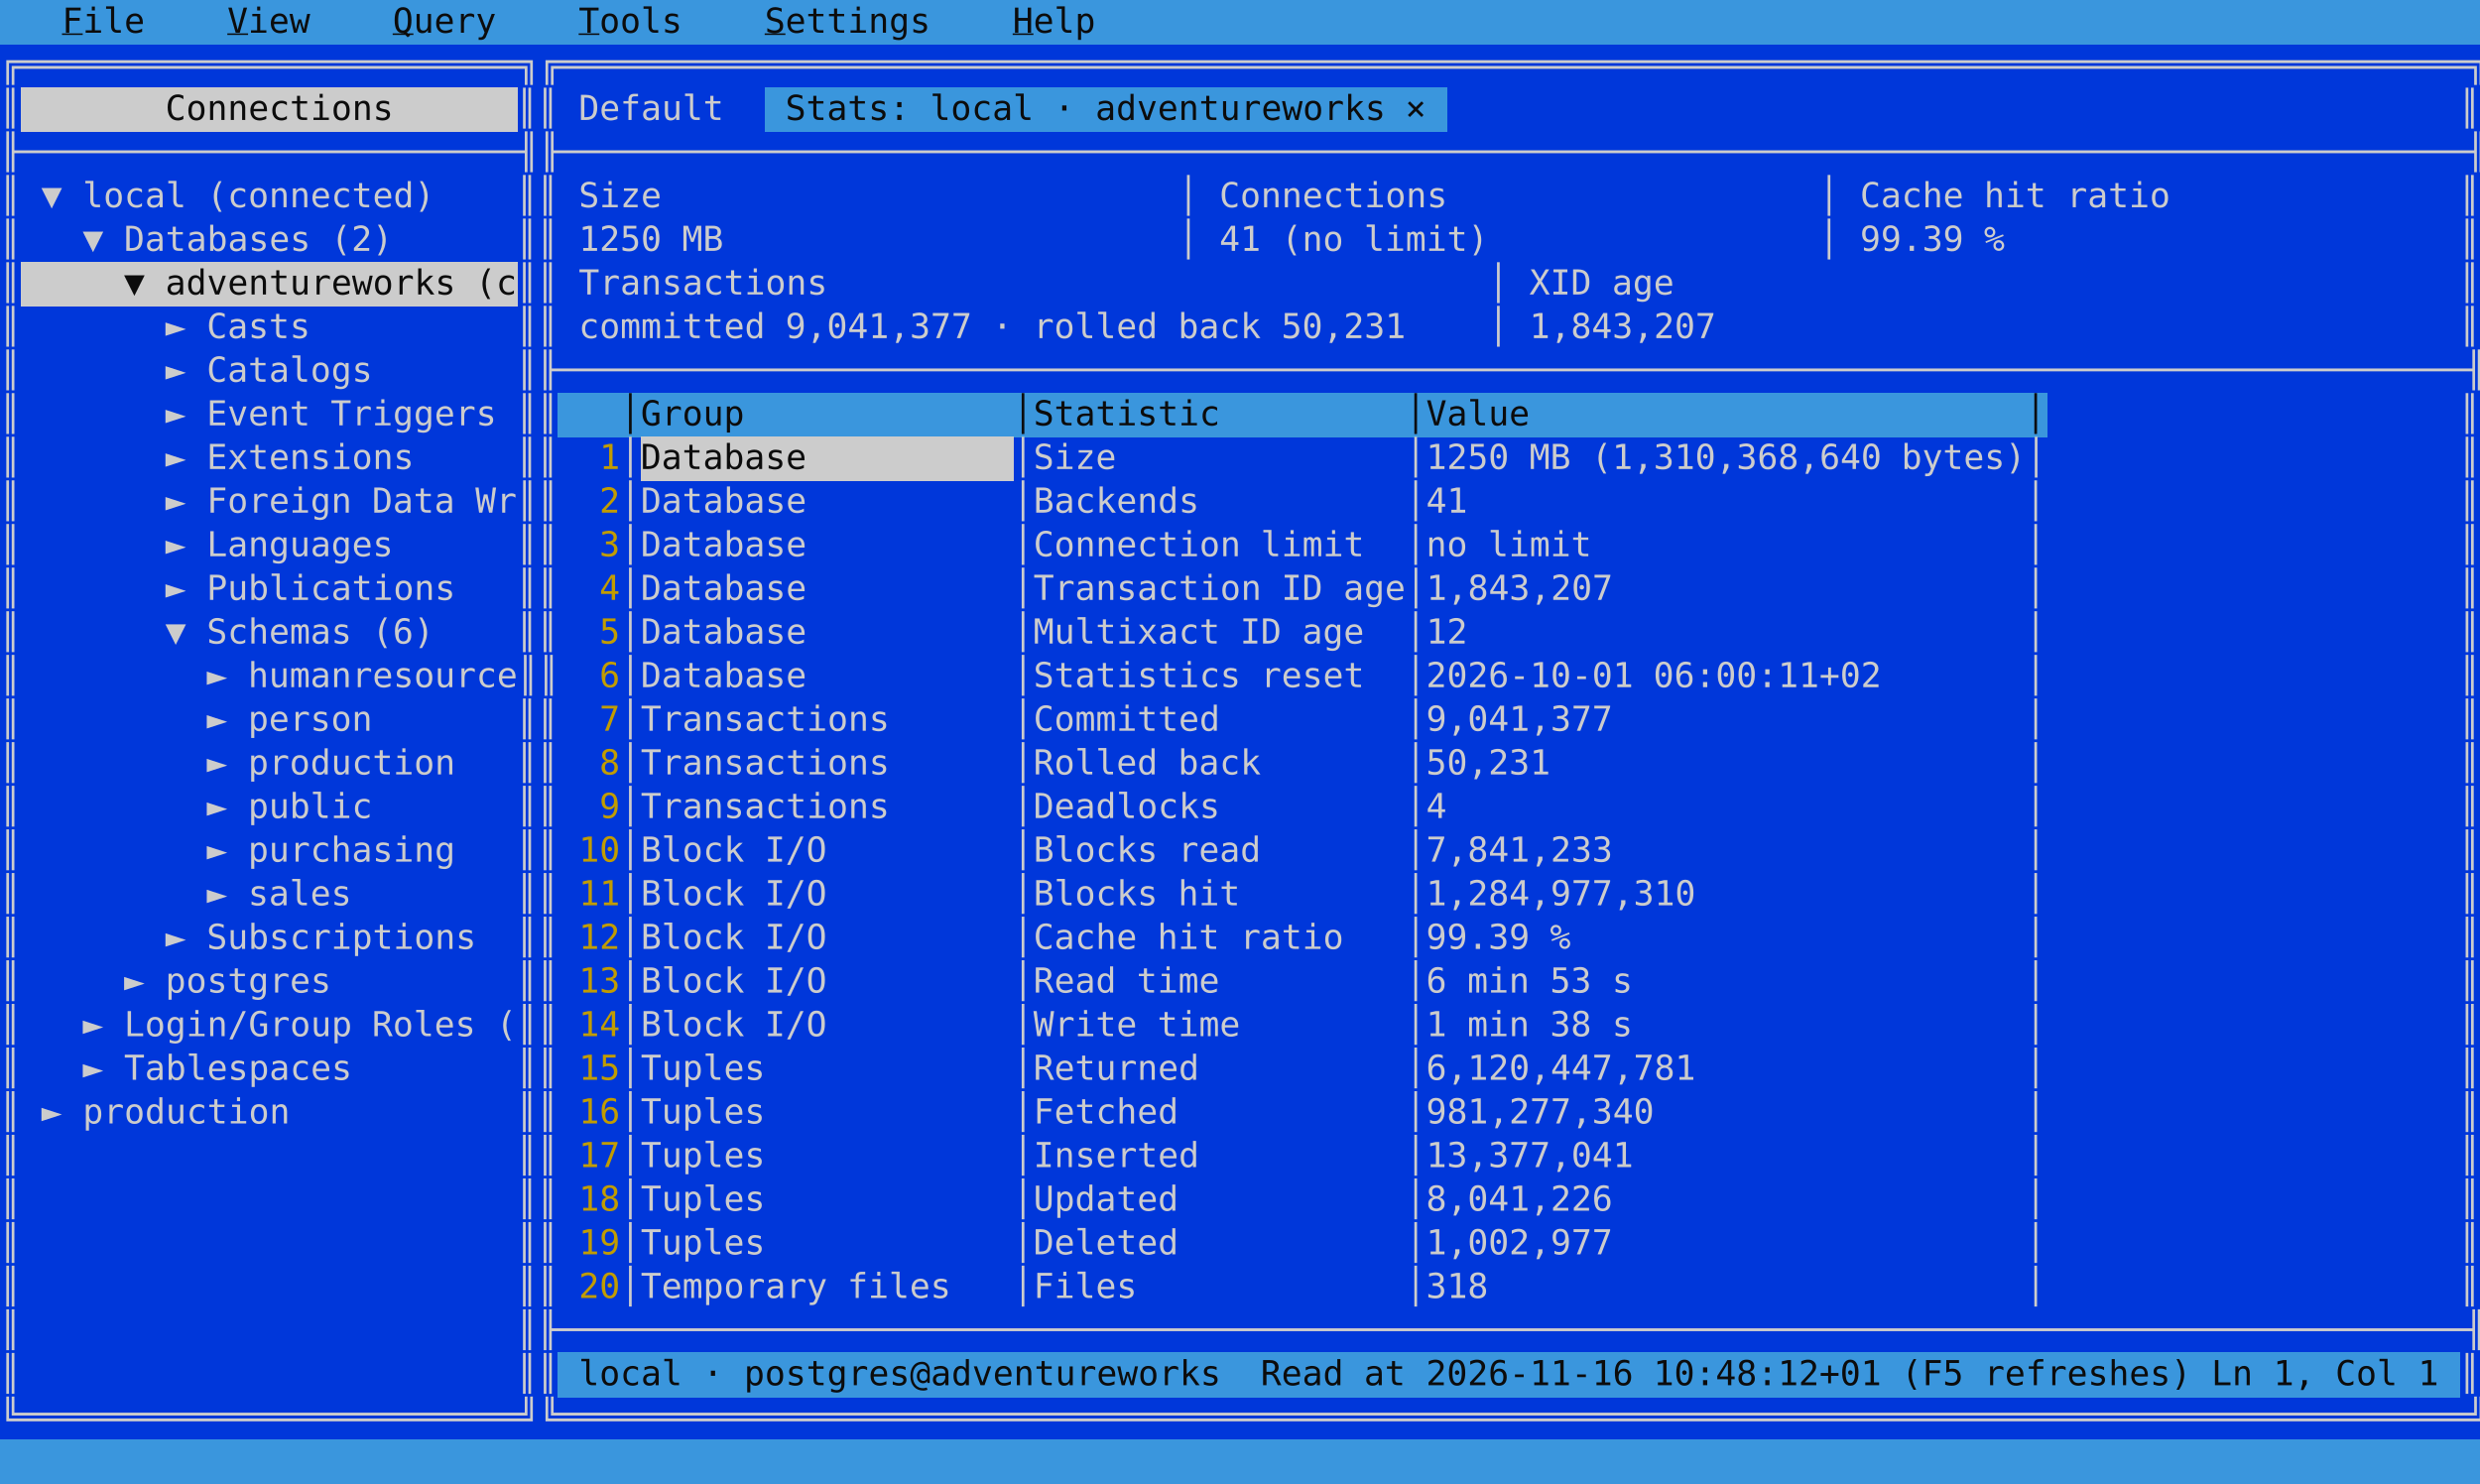
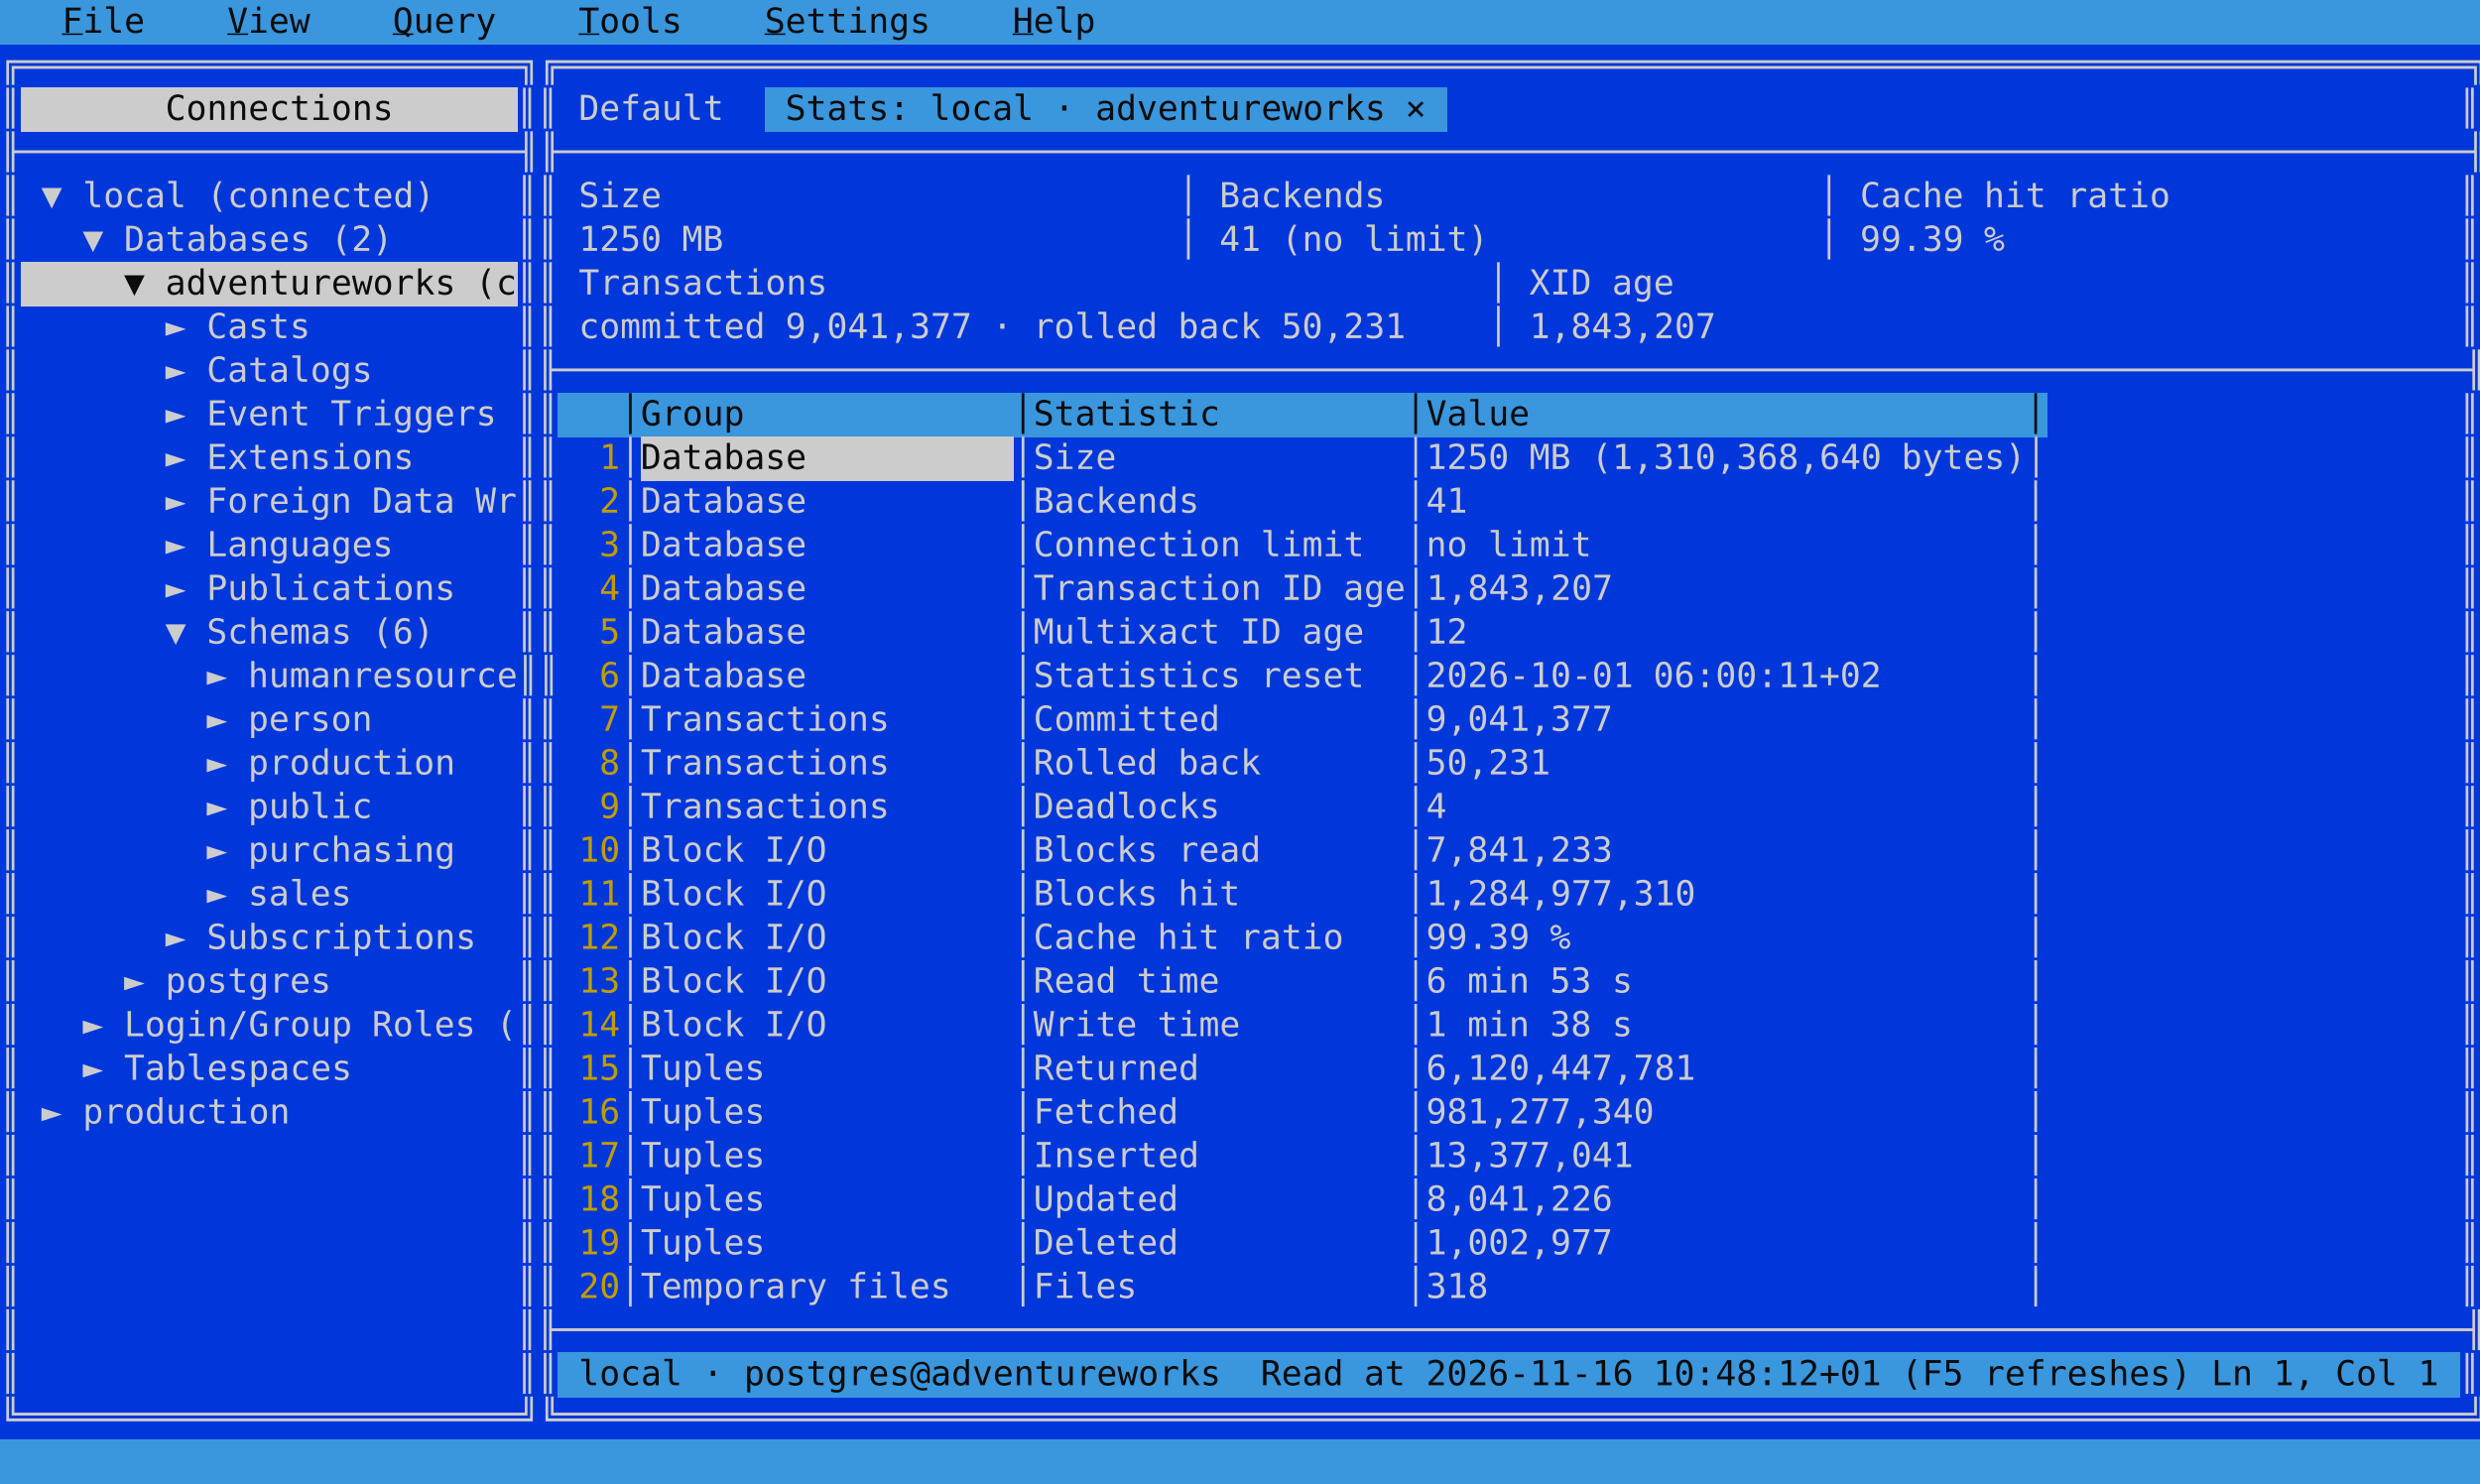
<svg xmlns="http://www.w3.org/2000/svg" width="1080" height="646" viewBox="0 0 1080 646" font-family="Cascadia Mono, Consolas, 'DejaVu Sans Mono', Menlo, monospace" font-size="15" shape-rendering="crispEdges" xml:space="preserve">
  <rect width="1080" height="646" fill="#0037da" />
  <rect x="0" y="0" width="1080.5" height="19.5" fill="#3a96dd" />
  <text x="27" y="14.25" fill="#0c0c0c" text-decoration="underline">F</text>
  <text x="36 45 54" y="14.25" fill="#0c0c0c">ile</text>
  <text x="99" y="14.25" fill="#0c0c0c" text-decoration="underline">V</text>
  <text x="108 117 126" y="14.25" fill="#0c0c0c">iew</text>
  <text x="171" y="14.25" fill="#0c0c0c" text-decoration="underline">Q</text>
  <text x="180 189 198 207" y="14.25" fill="#0c0c0c">uery</text>
  <text x="252" y="14.25" fill="#0c0c0c" text-decoration="underline">T</text>
  <text x="261 270 279 288" y="14.25" fill="#0c0c0c">ools</text>
  <text x="333" y="14.25" fill="#0c0c0c" text-decoration="underline">S</text>
  <text x="342 351 360 369 378 387 396" y="14.25" fill="#0c0c0c">ettings</text>
  <text x="441" y="14.25" fill="#0c0c0c" text-decoration="underline">H</text>
  <text x="450 459 468" y="14.25" fill="#0c0c0c">elp</text>
  <text x="0 9 18 27 36 45 54 63 72 81 90 99 108 117 126 135 144 153 162 171 180 189 198 207 216 225 234 243 252 261 270 279 288 297 306 315 324 333 342 351 360 369 378 387 396 405 414 423 432 441 450 459 468 477 486 495 504 513 522 531 540 549 558 567 576 585 594 603 612 621 630 639 648 657 666 675 684 693 702 711 720 729 738 747 756 765 774 783 792 801 810 819 828 837 846 855 864 873 882 891 900 909 918 927 936 945 954 963 972 981 990 999 1008 1017 1026 1035 1044 1053 1062 1071" y="33.25" fill="#cccccc">╔════════════════════════╗╔════════════════════════════════════════════════════════════════════════════════════════════╗</text>
  <rect x="9" y="38" width="216.5" height="19.5" fill="#cccccc" />
  <rect x="333" y="38" width="297.5" height="19.5" fill="#3a96dd" />
  <text x="0" y="52.25" fill="#cccccc">║</text>
  <text x="72 81 90 99 108 117 126 135 144 153 162" y="52.25" fill="#0c0c0c">Connections</text>
  <text x="225 234" y="52.25" fill="#cccccc">║║</text>
  <text x="252 261 270 279 288 297 306" y="52.25" fill="#cccccc">Default</text>
  <text x="342 351 360 369 378 387" y="52.25" fill="#0c0c0c">Stats:</text>
  <text x="405 414 423 432 441" y="52.25" fill="#0c0c0c">local</text>
  <text x="459" y="52.25" fill="#0c0c0c">·</text>
  <text x="477 486 495 504 513 522 531 540 549 558 567 576 585 594" y="52.25" fill="#0c0c0c">adventureworks</text>
  <text x="612" y="52.25" fill="#0c0c0c">×</text>
  <text x="1071" y="52.25" fill="#cccccc">║</text>
  <text x="0 9 18 27 36 45 54 63 72 81 90 99 108 117 126 135 144 153 162 171 180 189 198 207 216 225 234 243 252 261 270 279 288 297 306 315 324 333 342 351 360 369 378 387 396 405 414 423 432 441 450 459 468 477 486 495 504 513 522 531 540 549 558 567 576 585 594 603 612 621 630 639 648 657 666 675 684 693 702 711 720 729 738 747 756 765 774 783 792 801 810 819 828 837 846 855 864 873 882 891 900 909 918 927 936 945 954 963 972 981 990 999 1008 1017 1026 1035 1044 1053 1062 1071" y="71.25" fill="#cccccc">╟────────────────────────╢╟────────────────────────────────────────────────────────────────────────────────────────────╢</text>
  <text x="0" y="90.25" fill="#cccccc">║</text>
  <text x="18" y="90.25" fill="#cccccc">▼</text>
  <text x="36 45 54 63 72" y="90.25" fill="#cccccc">local</text>
  <text x="90 99 108 117 126 135 144 153 162 171 180" y="90.25" fill="#cccccc">(connected)</text>
  <text x="225 234" y="90.25" fill="#cccccc">║║</text>
  <text x="252 261 270 279" y="90.25" fill="#cccccc">Size</text>
  <text x="513" y="90.25" fill="#cccccc">│</text>
-   <text x="531 540 549 558 567 576 585 594 603 612 621" y="90.25" fill="#cccccc">Connections</text>
+   <text x="531 540 549 558 567 576 585 594" y="90.25" fill="#cccccc">Backends</text>
  <text x="792" y="90.25" fill="#cccccc">│</text>
  <text x="810 819 828 837 846" y="90.25" fill="#cccccc">Cache</text>
  <text x="864 873 882" y="90.25" fill="#cccccc">hit</text>
  <text x="900 909 918 927 936" y="90.25" fill="#cccccc">ratio</text>
  <text x="1071" y="90.25" fill="#cccccc">║</text>
  <text x="0" y="109.25" fill="#cccccc">║</text>
  <text x="36" y="109.25" fill="#cccccc">▼</text>
  <text x="54 63 72 81 90 99 108 117 126" y="109.25" fill="#cccccc">Databases</text>
  <text x="144 153 162" y="109.25" fill="#cccccc">(2)</text>
  <text x="225 234" y="109.25" fill="#cccccc">║║</text>
  <text x="252 261 270 279" y="109.25" fill="#cccccc">1250</text>
  <text x="297 306" y="109.25" fill="#cccccc">MB</text>
  <text x="513" y="109.25" fill="#cccccc">│</text>
  <text x="531 540" y="109.25" fill="#cccccc">41</text>
  <text x="558 567 576" y="109.25" fill="#cccccc">(no</text>
  <text x="594 603 612 621 630 639" y="109.25" fill="#cccccc">limit)</text>
  <text x="792" y="109.25" fill="#cccccc">│</text>
  <text x="810 819 828 837 846" y="109.25" fill="#cccccc">99.39</text>
  <text x="864" y="109.25" fill="#cccccc">%</text>
  <text x="1071" y="109.25" fill="#cccccc">║</text>
  <rect x="9" y="114" width="216.5" height="19.5" fill="#cccccc" />
  <text x="0" y="128.25" fill="#cccccc">║</text>
  <text x="54" y="128.25" fill="#0c0c0c">▼</text>
  <text x="72 81 90 99 108 117 126 135 144 153 162 171 180 189" y="128.25" fill="#0c0c0c">adventureworks</text>
  <text x="207 216" y="128.25" fill="#0c0c0c">(c</text>
  <text x="225 234" y="128.25" fill="#cccccc">║║</text>
  <text x="252 261 270 279 288 297 306 315 324 333 342 351" y="128.25" fill="#cccccc">Transactions</text>
  <text x="648" y="128.25" fill="#cccccc">│</text>
  <text x="666 675 684" y="128.25" fill="#cccccc">XID</text>
  <text x="702 711 720" y="128.25" fill="#cccccc">age</text>
  <text x="1071" y="128.25" fill="#cccccc">║</text>
  <text x="0" y="147.25" fill="#cccccc">║</text>
  <text x="72" y="147.25" fill="#cccccc">►</text>
  <text x="90 99 108 117 126" y="147.25" fill="#cccccc">Casts</text>
  <text x="225 234" y="147.25" fill="#cccccc">║║</text>
  <text x="252 261 270 279 288 297 306 315 324" y="147.25" fill="#cccccc">committed</text>
  <text x="342 351 360 369 378 387 396 405 414" y="147.25" fill="#cccccc">9,041,377</text>
  <text x="432" y="147.25" fill="#cccccc">·</text>
  <text x="450 459 468 477 486 495" y="147.25" fill="#cccccc">rolled</text>
  <text x="513 522 531 540" y="147.25" fill="#cccccc">back</text>
  <text x="558 567 576 585 594 603" y="147.25" fill="#cccccc">50,231</text>
  <text x="648" y="147.25" fill="#cccccc">│</text>
  <text x="666 675 684 693 702 711 720 729 738" y="147.25" fill="#cccccc">1,843,207</text>
  <text x="1071" y="147.25" fill="#cccccc">║</text>
  <text x="0" y="166.25" fill="#cccccc">║</text>
  <text x="72" y="166.25" fill="#cccccc">►</text>
  <text x="90 99 108 117 126 135 144 153" y="166.25" fill="#cccccc">Catalogs</text>
  <text x="225 234 243 252 261 270 279 288 297 306 315 324 333 342 351 360 369 378 387 396 405 414 423 432 441 450 459 468 477 486 495 504 513 522 531 540 549 558 567 576 585 594 603 612 621 630 639 648 657 666 675 684 693 702 711 720 729 738 747 756 765 774 783 792 801 810 819 828 837 846 855 864 873 882 891 900 909 918 927 936 945 954 963 972 981 990 999 1008 1017 1026 1035 1044 1053 1062 1071" y="166.25" fill="#cccccc">║╟────────────────────────────────────────────────────────────────────────────────────────────╢</text>
  <rect x="243" y="171" width="648.5" height="19.5" fill="#3a96dd" />
  <text x="0" y="185.25" fill="#cccccc">║</text>
  <text x="72" y="185.25" fill="#cccccc">►</text>
  <text x="90 99 108 117 126" y="185.25" fill="#cccccc">Event</text>
  <text x="144 153 162 171 180 189 198 207" y="185.25" fill="#cccccc">Triggers</text>
  <text x="225 234" y="185.25" fill="#cccccc">║║</text>
  <text x="270 279 288 297 306 315" y="185.25" fill="#0c0c0c">│Group</text>
  <text x="441 450 459 468 477 486 495 504 513 522" y="185.25" fill="#0c0c0c">│Statistic</text>
  <text x="612 621 630 639 648 657" y="185.25" fill="#0c0c0c">│Value</text>
  <text x="882" y="185.25" fill="#0c0c0c">│</text>
  <text x="1071" y="185.25" fill="#cccccc">║</text>
  <rect x="279" y="190" width="162.5" height="19.5" fill="#cccccc" />
  <text x="0" y="204.25" fill="#cccccc">║</text>
  <text x="72" y="204.25" fill="#cccccc">►</text>
  <text x="90 99 108 117 126 135 144 153 162 171" y="204.25" fill="#cccccc">Extensions</text>
  <text x="225 234" y="204.25" fill="#cccccc">║║</text>
  <text x="261" y="204.25" fill="#c19c00">1</text>
  <text x="270" y="204.25" fill="#cccccc">│</text>
  <text x="279 288 297 306 315 324 333 342" y="204.25" fill="#0c0c0c">Database</text>
  <text x="441 450 459 468 477" y="204.25" fill="#cccccc">│Size</text>
  <text x="612 621 630 639 648" y="204.25" fill="#cccccc">│1250</text>
  <text x="666 675" y="204.25" fill="#cccccc">MB</text>
  <text x="693 702 711 720 729 738 747 756 765 774 783 792 801 810" y="204.25" fill="#cccccc">(1,310,368,640</text>
  <text x="828 837 846 855 864 873 882" y="204.25" fill="#cccccc">bytes)│</text>
  <text x="1071" y="204.25" fill="#cccccc">║</text>
  <text x="0" y="223.25" fill="#cccccc">║</text>
  <text x="72" y="223.25" fill="#cccccc">►</text>
  <text x="90 99 108 117 126 135 144" y="223.25" fill="#cccccc">Foreign</text>
  <text x="162 171 180 189" y="223.25" fill="#cccccc">Data</text>
  <text x="207 216 225 234" y="223.25" fill="#cccccc">Wr║║</text>
  <text x="261" y="223.25" fill="#c19c00">2</text>
  <text x="270 279 288 297 306 315 324 333 342" y="223.25" fill="#cccccc">│Database</text>
  <text x="441 450 459 468 477 486 495 504 513" y="223.25" fill="#cccccc">│Backends</text>
  <text x="612 621 630" y="223.25" fill="#cccccc">│41</text>
  <text x="882" y="223.25" fill="#cccccc">│</text>
  <text x="1071" y="223.25" fill="#cccccc">║</text>
  <text x="0" y="242.25" fill="#cccccc">║</text>
  <text x="72" y="242.25" fill="#cccccc">►</text>
  <text x="90 99 108 117 126 135 144 153 162" y="242.25" fill="#cccccc">Languages</text>
  <text x="225 234" y="242.25" fill="#cccccc">║║</text>
  <text x="261" y="242.25" fill="#c19c00">3</text>
  <text x="270 279 288 297 306 315 324 333 342" y="242.25" fill="#cccccc">│Database</text>
  <text x="441 450 459 468 477 486 495 504 513 522 531" y="242.25" fill="#cccccc">│Connection</text>
  <text x="549 558 567 576 585" y="242.25" fill="#cccccc">limit</text>
  <text x="612 621 630" y="242.25" fill="#cccccc">│no</text>
  <text x="648 657 666 675 684" y="242.25" fill="#cccccc">limit</text>
  <text x="882" y="242.25" fill="#cccccc">│</text>
  <text x="1071" y="242.25" fill="#cccccc">║</text>
  <text x="0" y="261.25" fill="#cccccc">║</text>
  <text x="72" y="261.25" fill="#cccccc">►</text>
  <text x="90 99 108 117 126 135 144 153 162 171 180 189" y="261.25" fill="#cccccc">Publications</text>
  <text x="225 234" y="261.25" fill="#cccccc">║║</text>
  <text x="261" y="261.25" fill="#c19c00">4</text>
  <text x="270 279 288 297 306 315 324 333 342" y="261.25" fill="#cccccc">│Database</text>
  <text x="441 450 459 468 477 486 495 504 513 522 531 540" y="261.25" fill="#cccccc">│Transaction</text>
  <text x="558 567" y="261.25" fill="#cccccc">ID</text>
  <text x="585 594 603 612 621 630 639 648 657 666 675 684 693" y="261.25" fill="#cccccc">age│1,843,207</text>
  <text x="882" y="261.25" fill="#cccccc">│</text>
  <text x="1071" y="261.25" fill="#cccccc">║</text>
  <text x="0" y="280.25" fill="#cccccc">║</text>
  <text x="72" y="280.25" fill="#cccccc">▼</text>
  <text x="90 99 108 117 126 135 144" y="280.25" fill="#cccccc">Schemas</text>
  <text x="162 171 180" y="280.25" fill="#cccccc">(6)</text>
  <text x="225 234" y="280.25" fill="#cccccc">║║</text>
  <text x="261" y="280.25" fill="#c19c00">5</text>
  <text x="270 279 288 297 306 315 324 333 342" y="280.25" fill="#cccccc">│Database</text>
  <text x="441 450 459 468 477 486 495 504 513 522" y="280.25" fill="#cccccc">│Multixact</text>
  <text x="540 549" y="280.25" fill="#cccccc">ID</text>
  <text x="567 576 585" y="280.25" fill="#cccccc">age</text>
  <text x="612 621 630" y="280.25" fill="#cccccc">│12</text>
  <text x="882" y="280.25" fill="#cccccc">│</text>
  <text x="1071" y="280.25" fill="#cccccc">║</text>
  <text x="0" y="299.25" fill="#cccccc">║</text>
  <text x="90" y="299.25" fill="#cccccc">►</text>
  <text x="108 117 126 135 144 153 162 171 180 189 198 207 216 225 234" y="299.25" fill="#cccccc">humanresource║║</text>
  <text x="261" y="299.25" fill="#c19c00">6</text>
  <text x="270 279 288 297 306 315 324 333 342" y="299.25" fill="#cccccc">│Database</text>
  <text x="441 450 459 468 477 486 495 504 513 522 531" y="299.25" fill="#cccccc">│Statistics</text>
  <text x="549 558 567 576 585" y="299.25" fill="#cccccc">reset</text>
  <text x="612 621 630 639 648 657 666 675 684 693 702" y="299.25" fill="#cccccc">│2026-10-01</text>
  <text x="720 729 738 747 756 765 774 783 792 801 810" y="299.25" fill="#cccccc">06:00:11+02</text>
  <text x="882" y="299.25" fill="#cccccc">│</text>
  <text x="1071" y="299.25" fill="#cccccc">║</text>
  <text x="0" y="318.25" fill="#cccccc">║</text>
  <text x="90" y="318.25" fill="#cccccc">►</text>
  <text x="108 117 126 135 144 153" y="318.25" fill="#cccccc">person</text>
  <text x="225 234" y="318.25" fill="#cccccc">║║</text>
  <text x="261" y="318.25" fill="#c19c00">7</text>
  <text x="270 279 288 297 306 315 324 333 342 351 360 369 378" y="318.25" fill="#cccccc">│Transactions</text>
  <text x="441 450 459 468 477 486 495 504 513 522" y="318.25" fill="#cccccc">│Committed</text>
  <text x="612 621 630 639 648 657 666 675 684 693" y="318.25" fill="#cccccc">│9,041,377</text>
  <text x="882" y="318.25" fill="#cccccc">│</text>
  <text x="1071" y="318.25" fill="#cccccc">║</text>
  <text x="0" y="337.25" fill="#cccccc">║</text>
  <text x="90" y="337.25" fill="#cccccc">►</text>
  <text x="108 117 126 135 144 153 162 171 180 189" y="337.25" fill="#cccccc">production</text>
  <text x="225 234" y="337.25" fill="#cccccc">║║</text>
  <text x="261" y="337.25" fill="#c19c00">8</text>
  <text x="270 279 288 297 306 315 324 333 342 351 360 369 378" y="337.25" fill="#cccccc">│Transactions</text>
  <text x="441 450 459 468 477 486 495" y="337.25" fill="#cccccc">│Rolled</text>
  <text x="513 522 531 540" y="337.25" fill="#cccccc">back</text>
  <text x="612 621 630 639 648 657 666" y="337.25" fill="#cccccc">│50,231</text>
  <text x="882" y="337.25" fill="#cccccc">│</text>
  <text x="1071" y="337.25" fill="#cccccc">║</text>
  <text x="0" y="356.25" fill="#cccccc">║</text>
  <text x="90" y="356.25" fill="#cccccc">►</text>
  <text x="108 117 126 135 144 153" y="356.25" fill="#cccccc">public</text>
  <text x="225 234" y="356.25" fill="#cccccc">║║</text>
  <text x="261" y="356.25" fill="#c19c00">9</text>
  <text x="270 279 288 297 306 315 324 333 342 351 360 369 378" y="356.25" fill="#cccccc">│Transactions</text>
  <text x="441 450 459 468 477 486 495 504 513 522" y="356.25" fill="#cccccc">│Deadlocks</text>
  <text x="612 621" y="356.25" fill="#cccccc">│4</text>
  <text x="882" y="356.25" fill="#cccccc">│</text>
  <text x="1071" y="356.25" fill="#cccccc">║</text>
  <text x="0" y="375.25" fill="#cccccc">║</text>
  <text x="90" y="375.25" fill="#cccccc">►</text>
  <text x="108 117 126 135 144 153 162 171 180 189" y="375.25" fill="#cccccc">purchasing</text>
  <text x="225 234" y="375.25" fill="#cccccc">║║</text>
  <text x="252 261" y="375.25" fill="#c19c00">10</text>
  <text x="270 279 288 297 306 315" y="375.25" fill="#cccccc">│Block</text>
  <text x="333 342 351" y="375.25" fill="#cccccc">I/O</text>
  <text x="441 450 459 468 477 486 495" y="375.25" fill="#cccccc">│Blocks</text>
  <text x="513 522 531 540" y="375.25" fill="#cccccc">read</text>
  <text x="612 621 630 639 648 657 666 675 684 693" y="375.25" fill="#cccccc">│7,841,233</text>
  <text x="882" y="375.25" fill="#cccccc">│</text>
  <text x="1071" y="375.25" fill="#cccccc">║</text>
  <text x="0" y="394.25" fill="#cccccc">║</text>
  <text x="90" y="394.25" fill="#cccccc">►</text>
  <text x="108 117 126 135 144" y="394.25" fill="#cccccc">sales</text>
  <text x="225 234" y="394.25" fill="#cccccc">║║</text>
  <text x="252 261" y="394.25" fill="#c19c00">11</text>
  <text x="270 279 288 297 306 315" y="394.25" fill="#cccccc">│Block</text>
  <text x="333 342 351" y="394.25" fill="#cccccc">I/O</text>
  <text x="441 450 459 468 477 486 495" y="394.25" fill="#cccccc">│Blocks</text>
  <text x="513 522 531" y="394.25" fill="#cccccc">hit</text>
  <text x="612 621 630 639 648 657 666 675 684 693 702 711 720 729" y="394.25" fill="#cccccc">│1,284,977,310</text>
  <text x="882" y="394.25" fill="#cccccc">│</text>
  <text x="1071" y="394.25" fill="#cccccc">║</text>
  <text x="0" y="413.25" fill="#cccccc">║</text>
  <text x="72" y="413.25" fill="#cccccc">►</text>
  <text x="90 99 108 117 126 135 144 153 162 171 180 189 198" y="413.25" fill="#cccccc">Subscriptions</text>
  <text x="225 234" y="413.25" fill="#cccccc">║║</text>
  <text x="252 261" y="413.25" fill="#c19c00">12</text>
  <text x="270 279 288 297 306 315" y="413.25" fill="#cccccc">│Block</text>
  <text x="333 342 351" y="413.25" fill="#cccccc">I/O</text>
  <text x="441 450 459 468 477 486" y="413.25" fill="#cccccc">│Cache</text>
  <text x="504 513 522" y="413.25" fill="#cccccc">hit</text>
  <text x="540 549 558 567 576" y="413.25" fill="#cccccc">ratio</text>
  <text x="612 621 630 639 648 657" y="413.25" fill="#cccccc">│99.39</text>
  <text x="675" y="413.25" fill="#cccccc">%</text>
  <text x="882" y="413.25" fill="#cccccc">│</text>
  <text x="1071" y="413.25" fill="#cccccc">║</text>
  <text x="0" y="432.25" fill="#cccccc">║</text>
  <text x="54" y="432.25" fill="#cccccc">►</text>
  <text x="72 81 90 99 108 117 126 135" y="432.25" fill="#cccccc">postgres</text>
  <text x="225 234" y="432.25" fill="#cccccc">║║</text>
  <text x="252 261" y="432.25" fill="#c19c00">13</text>
  <text x="270 279 288 297 306 315" y="432.25" fill="#cccccc">│Block</text>
  <text x="333 342 351" y="432.25" fill="#cccccc">I/O</text>
  <text x="441 450 459 468 477" y="432.25" fill="#cccccc">│Read</text>
  <text x="495 504 513 522" y="432.25" fill="#cccccc">time</text>
  <text x="612 621" y="432.25" fill="#cccccc">│6</text>
  <text x="639 648 657" y="432.25" fill="#cccccc">min</text>
  <text x="675 684" y="432.25" fill="#cccccc">53</text>
  <text x="702" y="432.25" fill="#cccccc">s</text>
  <text x="882" y="432.25" fill="#cccccc">│</text>
  <text x="1071" y="432.25" fill="#cccccc">║</text>
  <text x="0" y="451.25" fill="#cccccc">║</text>
  <text x="36" y="451.25" fill="#cccccc">►</text>
  <text x="54 63 72 81 90 99 108 117 126 135 144" y="451.25" fill="#cccccc">Login/Group</text>
  <text x="162 171 180 189 198" y="451.25" fill="#cccccc">Roles</text>
  <text x="216 225 234" y="451.25" fill="#cccccc">(║║</text>
  <text x="252 261" y="451.25" fill="#c19c00">14</text>
  <text x="270 279 288 297 306 315" y="451.25" fill="#cccccc">│Block</text>
  <text x="333 342 351" y="451.25" fill="#cccccc">I/O</text>
  <text x="441 450 459 468 477 486" y="451.25" fill="#cccccc">│Write</text>
  <text x="504 513 522 531" y="451.25" fill="#cccccc">time</text>
  <text x="612 621" y="451.25" fill="#cccccc">│1</text>
  <text x="639 648 657" y="451.25" fill="#cccccc">min</text>
  <text x="675 684" y="451.25" fill="#cccccc">38</text>
  <text x="702" y="451.25" fill="#cccccc">s</text>
  <text x="882" y="451.25" fill="#cccccc">│</text>
  <text x="1071" y="451.25" fill="#cccccc">║</text>
  <text x="0" y="470.25" fill="#cccccc">║</text>
  <text x="36" y="470.25" fill="#cccccc">►</text>
  <text x="54 63 72 81 90 99 108 117 126 135 144" y="470.25" fill="#cccccc">Tablespaces</text>
  <text x="225 234" y="470.25" fill="#cccccc">║║</text>
  <text x="252 261" y="470.25" fill="#c19c00">15</text>
  <text x="270 279 288 297 306 315 324" y="470.25" fill="#cccccc">│Tuples</text>
  <text x="441 450 459 468 477 486 495 504 513" y="470.25" fill="#cccccc">│Returned</text>
  <text x="612 621 630 639 648 657 666 675 684 693 702 711 720 729" y="470.25" fill="#cccccc">│6,120,447,781</text>
  <text x="882" y="470.25" fill="#cccccc">│</text>
  <text x="1071" y="470.25" fill="#cccccc">║</text>
  <text x="0" y="489.25" fill="#cccccc">║</text>
  <text x="18" y="489.25" fill="#cccccc">►</text>
  <text x="36 45 54 63 72 81 90 99 108 117" y="489.25" fill="#cccccc">production</text>
  <text x="225 234" y="489.25" fill="#cccccc">║║</text>
  <text x="252 261" y="489.25" fill="#c19c00">16</text>
  <text x="270 279 288 297 306 315 324" y="489.25" fill="#cccccc">│Tuples</text>
  <text x="441 450 459 468 477 486 495 504" y="489.25" fill="#cccccc">│Fetched</text>
  <text x="612 621 630 639 648 657 666 675 684 693 702 711" y="489.25" fill="#cccccc">│981,277,340</text>
  <text x="882" y="489.25" fill="#cccccc">│</text>
  <text x="1071" y="489.25" fill="#cccccc">║</text>
  <text x="0" y="508.25" fill="#cccccc">║</text>
  <text x="225 234" y="508.25" fill="#cccccc">║║</text>
  <text x="252 261" y="508.25" fill="#c19c00">17</text>
  <text x="270 279 288 297 306 315 324" y="508.25" fill="#cccccc">│Tuples</text>
  <text x="441 450 459 468 477 486 495 504 513" y="508.25" fill="#cccccc">│Inserted</text>
  <text x="612 621 630 639 648 657 666 675 684 693 702" y="508.25" fill="#cccccc">│13,377,041</text>
  <text x="882" y="508.25" fill="#cccccc">│</text>
  <text x="1071" y="508.25" fill="#cccccc">║</text>
  <text x="0" y="527.25" fill="#cccccc">║</text>
  <text x="225 234" y="527.25" fill="#cccccc">║║</text>
  <text x="252 261" y="527.25" fill="#c19c00">18</text>
  <text x="270 279 288 297 306 315 324" y="527.25" fill="#cccccc">│Tuples</text>
  <text x="441 450 459 468 477 486 495 504" y="527.25" fill="#cccccc">│Updated</text>
  <text x="612 621 630 639 648 657 666 675 684 693" y="527.25" fill="#cccccc">│8,041,226</text>
  <text x="882" y="527.25" fill="#cccccc">│</text>
  <text x="1071" y="527.25" fill="#cccccc">║</text>
  <text x="0" y="546.25" fill="#cccccc">║</text>
  <text x="225 234" y="546.25" fill="#cccccc">║║</text>
  <text x="252 261" y="546.25" fill="#c19c00">19</text>
  <text x="270 279 288 297 306 315 324" y="546.25" fill="#cccccc">│Tuples</text>
  <text x="441 450 459 468 477 486 495 504" y="546.25" fill="#cccccc">│Deleted</text>
  <text x="612 621 630 639 648 657 666 675 684 693" y="546.25" fill="#cccccc">│1,002,977</text>
  <text x="882" y="546.25" fill="#cccccc">│</text>
  <text x="1071" y="546.25" fill="#cccccc">║</text>
  <text x="0" y="565.25" fill="#cccccc">║</text>
  <text x="225 234" y="565.25" fill="#cccccc">║║</text>
  <text x="252 261" y="565.25" fill="#c19c00">20</text>
  <text x="270 279 288 297 306 315 324 333 342 351" y="565.25" fill="#cccccc">│Temporary</text>
  <text x="369 378 387 396 405" y="565.25" fill="#cccccc">files</text>
  <text x="441 450 459 468 477 486" y="565.25" fill="#cccccc">│Files</text>
  <text x="612 621 630 639" y="565.25" fill="#cccccc">│318</text>
  <text x="882" y="565.25" fill="#cccccc">│</text>
  <text x="1071" y="565.25" fill="#cccccc">║</text>
  <text x="0" y="584.25" fill="#cccccc">║</text>
  <text x="225 234 243 252 261 270 279 288 297 306 315 324 333 342 351 360 369 378 387 396 405 414 423 432 441 450 459 468 477 486 495 504 513 522 531 540 549 558 567 576 585 594 603 612 621 630 639 648 657 666 675 684 693 702 711 720 729 738 747 756 765 774 783 792 801 810 819 828 837 846 855 864 873 882 891 900 909 918 927 936 945 954 963 972 981 990 999 1008 1017 1026 1035 1044 1053 1062 1071" y="584.25" fill="#cccccc">║╟────────────────────────────────────────────────────────────────────────────────────────────╢</text>
  <rect x="243" y="589" width="828.5" height="19.5" fill="#3a96dd" />
  <text x="0" y="603.25" fill="#cccccc">║</text>
  <text x="225 234" y="603.25" fill="#cccccc">║║</text>
  <text x="252 261 270 279 288" y="603.25" fill="#0c0c0c">local</text>
  <text x="306" y="603.25" fill="#0c0c0c">·</text>
  <text x="324 333 342 351 360 369 378 387 396 405 414 423 432 441 450 459 468 477 486 495 504 513 522" y="603.25" fill="#0c0c0c">postgres@adventureworks</text>
  <text x="549 558 567 576" y="603.25" fill="#0c0c0c">Read</text>
  <text x="594 603" y="603.25" fill="#0c0c0c">at</text>
  <text x="621 630 639 648 657 666 675 684 693 702" y="603.25" fill="#0c0c0c">2026-11-16</text>
  <text x="720 729 738 747 756 765 774 783 792 801 810" y="603.25" fill="#0c0c0c">10:48:12+01</text>
  <text x="828 837 846" y="603.25" fill="#0c0c0c">(F5</text>
  <text x="864 873 882 891 900 909 918 927 936 945" y="603.25" fill="#0c0c0c">refreshes)</text>
  <text x="963 972" y="603.25" fill="#0c0c0c">Ln</text>
  <text x="990 999" y="603.25" fill="#0c0c0c">1,</text>
  <text x="1017 1026 1035" y="603.25" fill="#0c0c0c">Col</text>
  <text x="1053" y="603.25" fill="#0c0c0c">1</text>
  <text x="1071" y="603.25" fill="#cccccc">║</text>
  <text x="0 9 18 27 36 45 54 63 72 81 90 99 108 117 126 135 144 153 162 171 180 189 198 207 216 225 234 243 252 261 270 279 288 297 306 315 324 333 342 351 360 369 378 387 396 405 414 423 432 441 450 459 468 477 486 495 504 513 522 531 540 549 558 567 576 585 594 603 612 621 630 639 648 657 666 675 684 693 702 711 720 729 738 747 756 765 774 783 792 801 810 819 828 837 846 855 864 873 882 891 900 909 918 927 936 945 954 963 972 981 990 999 1008 1017 1026 1035 1044 1053 1062 1071" y="622.25" fill="#cccccc">╚════════════════════════╝╚════════════════════════════════════════════════════════════════════════════════════════════╝</text>
  <rect x="0" y="627" width="1080.5" height="19.5" fill="#3a96dd" />
</svg>
